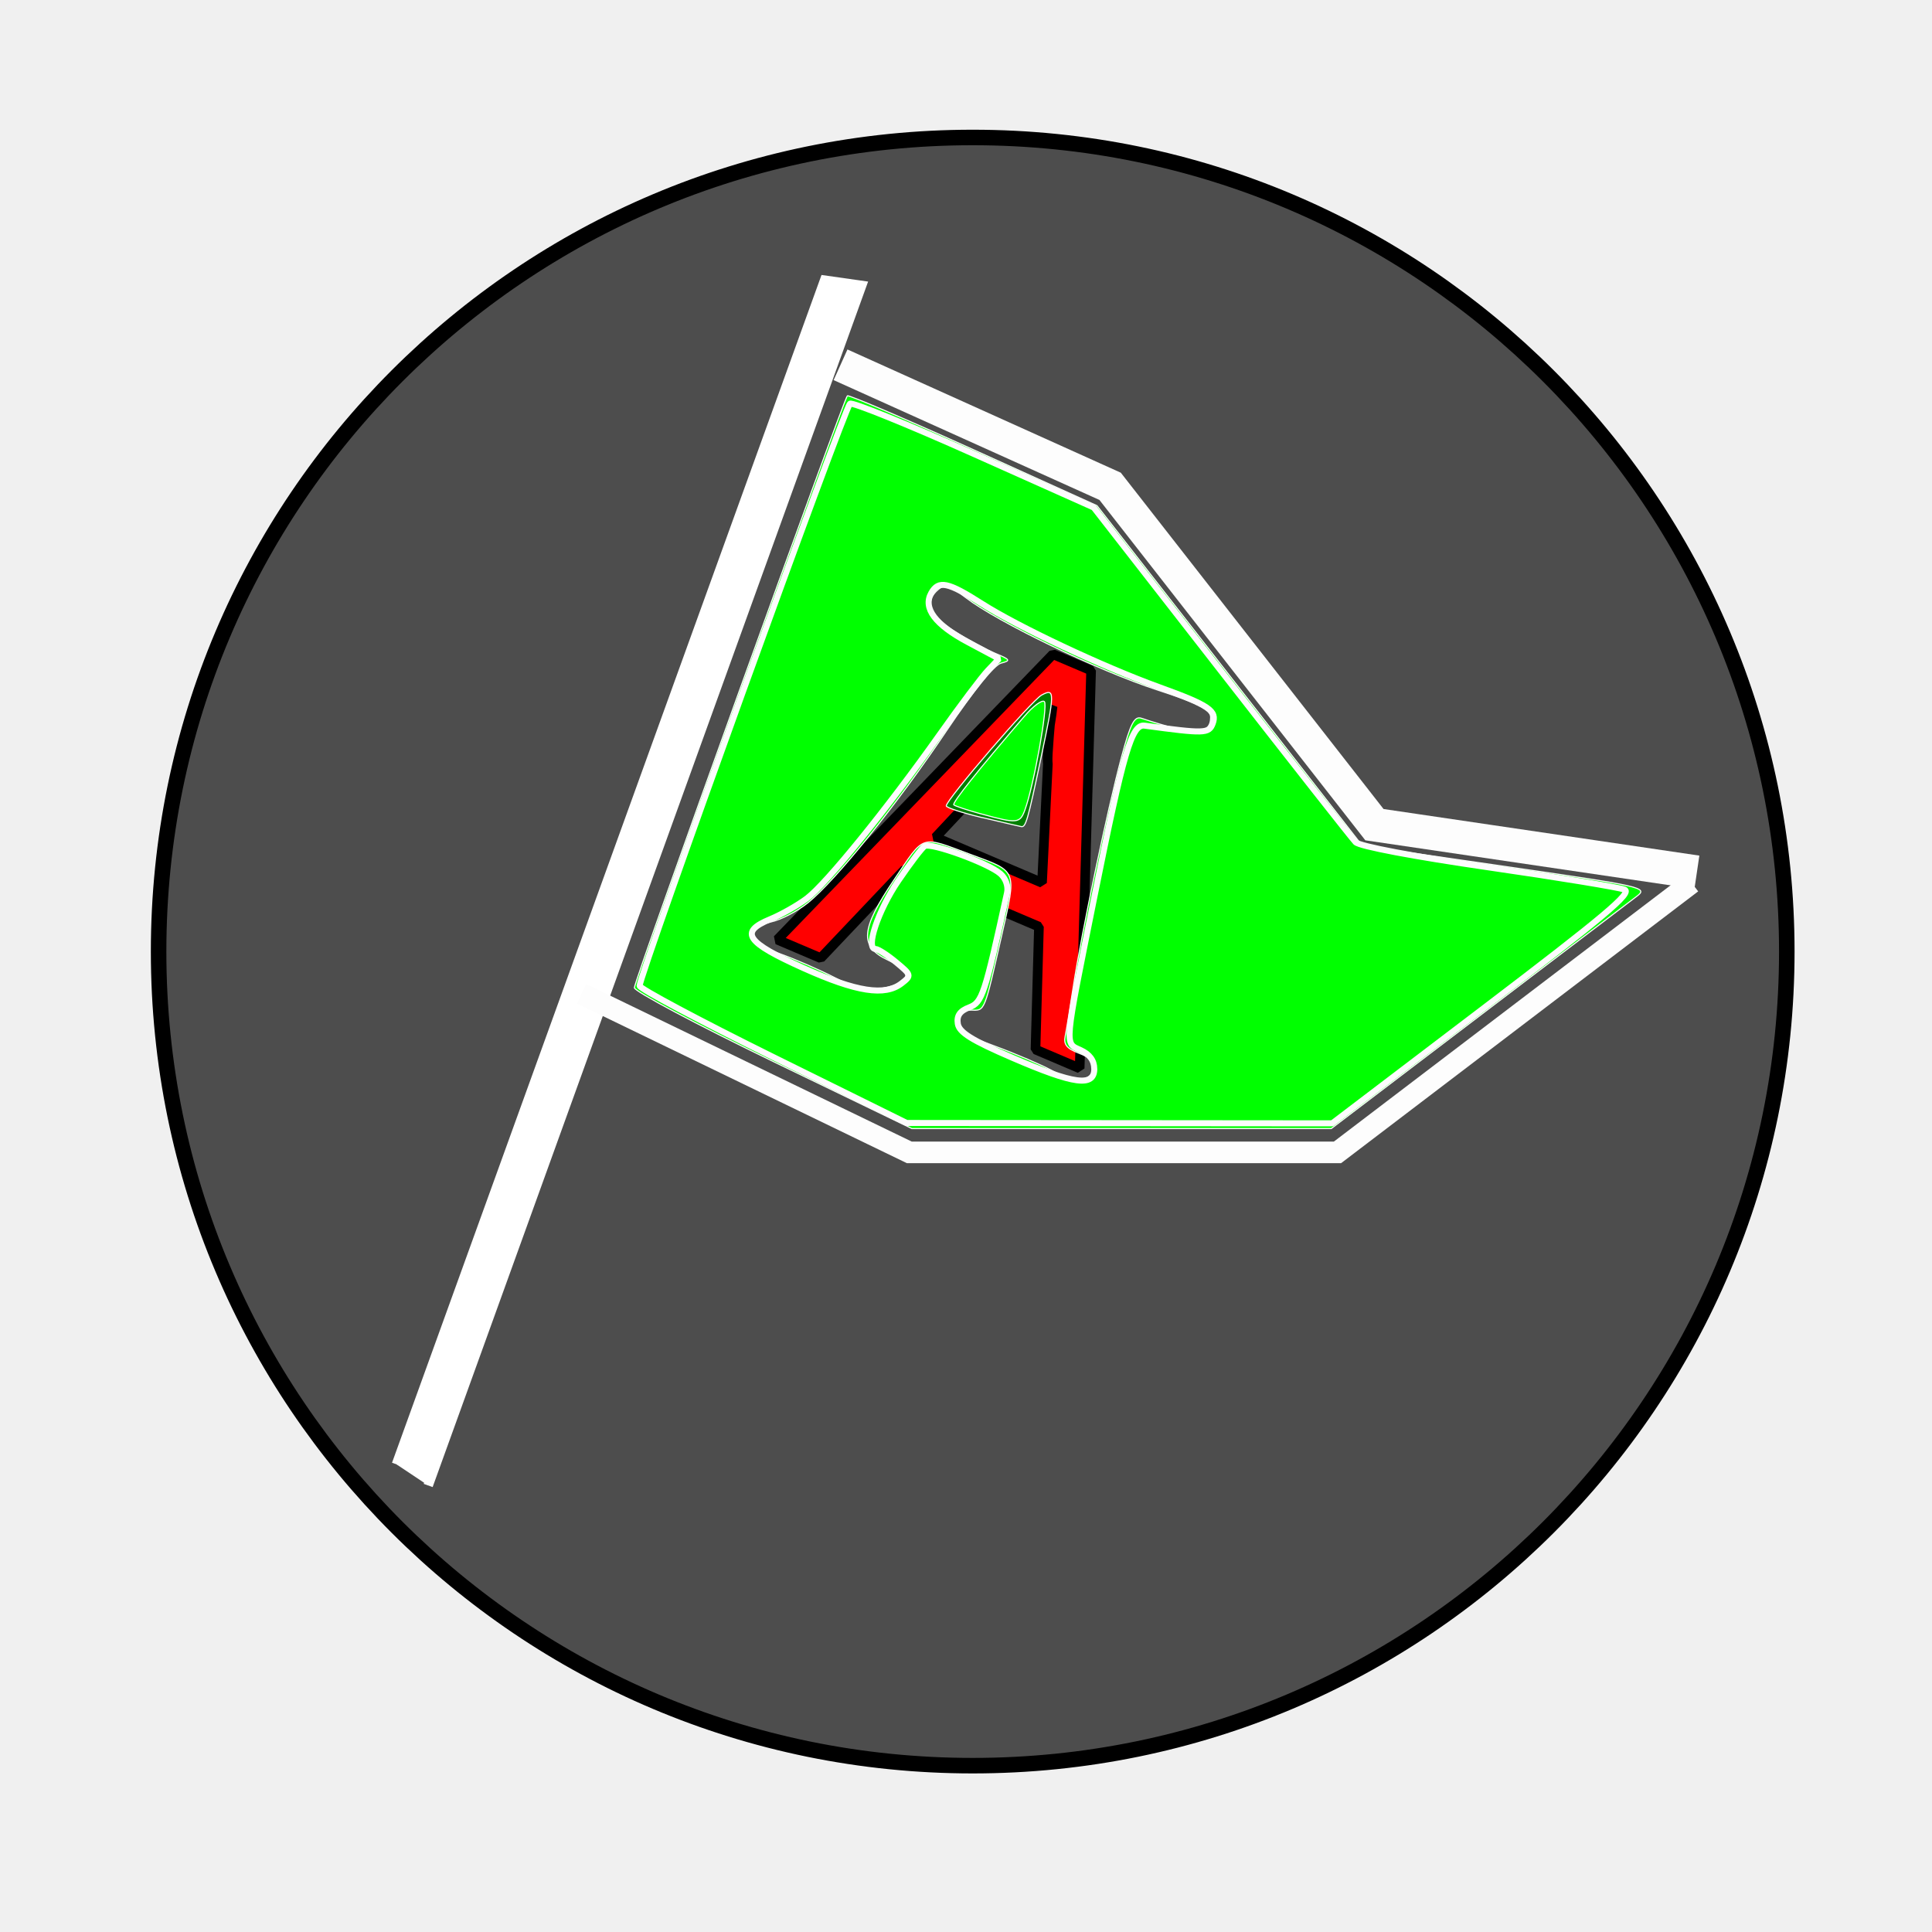
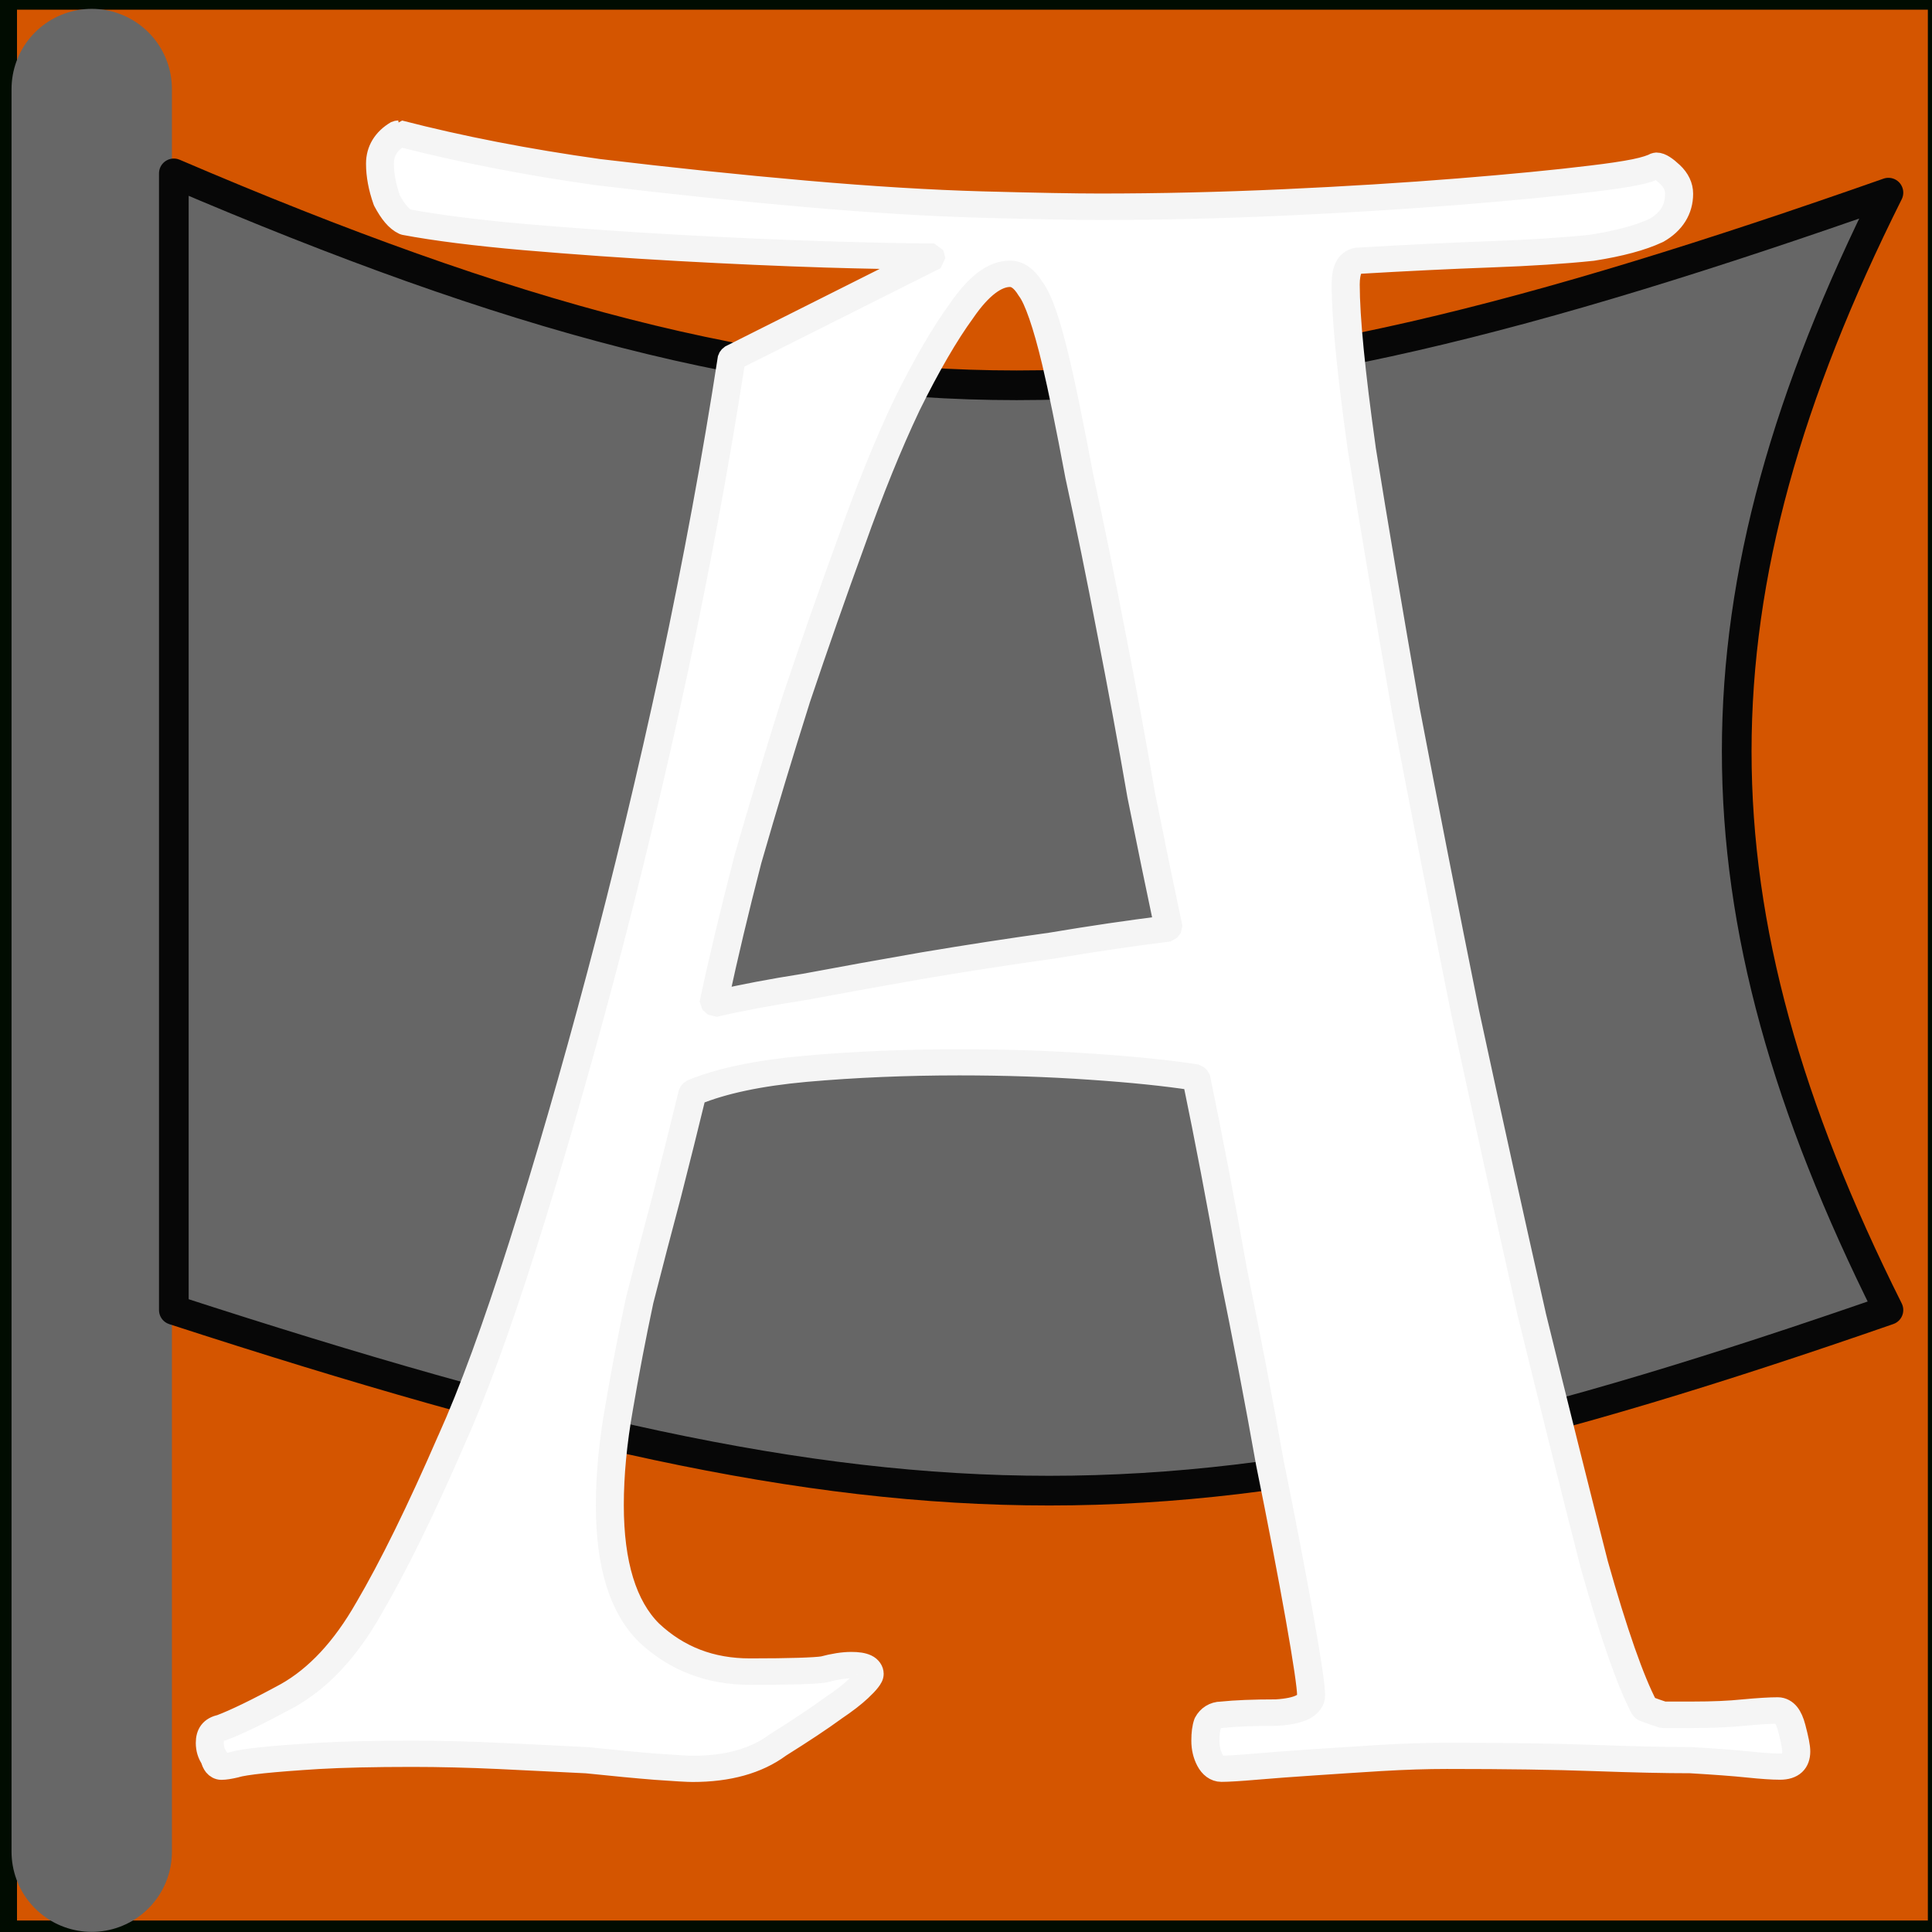
- <svg xmlns="http://www.w3.org/2000/svg" width="32" height="32" viewBox="0 0 32 32" version="1.1" id="svg5">
-   <defs id="defs2" />
-   <g id="layer1">
-     <circle style="fill:#4d4d4d;stroke:#000000;stroke-width:0.257;fill-opacity:1;stroke-dasharray:none" id="path940" cx="16.111" cy="15.761" r="13.484" />
-     <path style="fill:#ffffff;stroke:#ffffff;stroke-width:0.157;stroke-dasharray:none;stroke-opacity:1" d="M 6.567,24.254 13.659,4.641 14.272,4.728 7.092,24.604" id="path1619" />
-     <path style="fill:none;stroke:#fdfdfd;stroke-width:0.557;stroke-dasharray:none;stroke-opacity:1" d="M 28.106,14.447 22.765,13.659 18.387,8.055 13.922,6.042" id="path1621" />
-     <path style="fill:none;stroke:#fdfdfd;stroke-width:0.357;stroke-dasharray:none;stroke-opacity:1" d="m 28.019,14.622 -5.866,4.465 -7.092,0 -5.429,-2.627" id="path1670" />
-     <text xml:space="preserve" style="font-style:normal;font-variant:normal;font-weight:normal;font-stretch:normal;font-size:8.549px;font-family:Luminari;-inkscape-font-specification:'Luminari, Normal';font-variant-ligatures:normal;font-variant-caps:normal;font-variant-numeric:normal;font-variant-east-asian:normal;fill:#ff0000;stroke:#000000;stroke-width:0.16;stroke-miterlimit:0.5;stroke-dasharray:none;stroke-dashoffset:0" x="17.925" y="9.261" id="text1775" transform="matrix(0.9181358,0.390805,-0.3869541,0.9244563,0,0)">
-       <tspan id="tspan1773" x="17.925" y="9.261" style="stroke-width:0.16;fill:#ff0000">A</tspan>
-     </text>
-     <path style="fill:#00ff00;fill-opacity:1;stroke:#fdfdfd;stroke-width:0.018;stroke-miterlimit:0.5;stroke-dasharray:none;stroke-dashoffset:0;stroke-opacity:1" d="m 12.805,17.581 c -1.264,-0.612 -2.298,-1.161 -2.298,-1.221 0,-0.114 3.464,-9.74 3.528,-9.804 0.02,-0.02 0.958,0.381 2.085,0.891 l 2.049,0.928 2.198,2.817 2.198,2.817 2.371,0.343 c 2.267,0.328 2.362,0.349 2.18,0.489 -0.105,0.081 -1.287,0.98 -2.628,1.999 l -2.438,1.853 h -3.473 -3.473 z m 5.304,0.123 c 0.021,-0.11 -0.052,-0.189 -0.237,-0.259 -0.202,-0.076 -0.258,-0.145 -0.23,-0.28 0.02,-0.098 0.082,-0.474 0.137,-0.836 0.131,-0.861 0.566,-2.929 0.798,-3.794 0.147,-0.55 0.212,-0.676 0.326,-0.639 0.867,0.289 1.149,0.285 1.149,-0.016 0,-0.13 -0.184,-0.224 -0.897,-0.457 -0.962,-0.315 -2.624,-1.116 -3.156,-1.522 -0.267,-0.204 -0.348,-0.228 -0.456,-0.139 -0.238,0.197 -0.149,0.43 0.264,0.692 0.217,0.138 0.521,0.303 0.676,0.367 0.251,0.104 0.261,0.121 0.097,0.163 -0.111,0.029 -0.46,0.46 -0.888,1.098 -0.816,1.218 -1.848,2.499 -2.309,2.87 -0.177,0.142 -0.453,0.285 -0.613,0.318 -0.455,0.093 -0.387,0.339 0.146,0.527 0.241,0.085 0.652,0.264 0.913,0.397 0.406,0.207 0.526,0.231 0.832,0.166 0.44,-0.093 0.459,-0.264 0.05,-0.456 -0.481,-0.226 -0.46,-0.506 0.101,-1.337 0.51,-0.756 0.421,-0.727 1.262,-0.415 0.784,0.29 0.766,0.243 0.516,1.346 -0.289,1.272 -0.276,1.24 -0.501,1.233 -0.135,-0.005 -0.204,0.05 -0.222,0.177 -0.022,0.155 0.073,0.22 0.613,0.42 0.352,0.13 0.777,0.313 0.946,0.405 0.365,0.201 0.643,0.189 0.685,-0.029 z" id="path3276" />
-     <path style="fill:#008000;fill-opacity:1;stroke:#fdfdfd;stroke-width:0.018;stroke-miterlimit:0.5;stroke-dasharray:none;stroke-dashoffset:0;stroke-opacity:1" d="m 16.264,13.541 c -0.325,-0.077 -0.591,-0.164 -0.591,-0.193 0,-0.104 1.415,-1.748 1.582,-1.837 0.219,-0.117 0.218,-0.05 -0.011,1.033 -0.223,1.054 -0.254,1.161 -0.329,1.147 -0.033,-0.006 -0.326,-0.074 -0.651,-0.151 z" id="path3278" />
-     <path style="fill:#00ff00;fill-opacity:1;stroke:#fdfdfd;stroke-width:0.1;stroke-miterlimit:0.5;stroke-dasharray:none;stroke-dashoffset:0;stroke-opacity:1" d="m 12.805,17.507 c -1.216,-0.602 -2.211,-1.132 -2.211,-1.179 0,-0.182 3.385,-9.55 3.484,-9.641 0.034,-0.032 0.957,0.342 2.05,0.831 l 1.987,0.888 2.114,2.714 c 1.163,1.493 2.163,2.766 2.224,2.829 0.065,0.068 0.966,0.238 2.203,0.417 1.151,0.166 2.165,0.333 2.253,0.369 0.128,0.054 -0.34,0.447 -2.342,1.969 l -2.502,1.902 -3.524,-0.003 -3.524,-0.003 z m 5.319,0.194 c 0,-0.135 -0.077,-0.24 -0.226,-0.308 -0.269,-0.123 -0.279,-0.015 0.231,-2.552 0.483,-2.401 0.615,-2.852 0.83,-2.822 0.989,0.134 1.063,0.132 1.126,-0.032 0.081,-0.212 -0.056,-0.306 -0.89,-0.607 C 18.268,11.044 16.862,10.382 16.258,9.996 15.7,9.639 15.545,9.607 15.424,9.823 c -0.14,0.25 0.065,0.524 0.61,0.814 l 0.513,0.274 -0.183,0.192 c -0.101,0.106 -0.462,0.586 -0.803,1.068 -0.874,1.233 -1.872,2.464 -2.196,2.709 -0.151,0.114 -0.426,0.27 -0.61,0.346 -0.515,0.213 -0.4,0.38 0.554,0.809 0.881,0.395 1.347,0.468 1.625,0.252 0.165,-0.128 0.163,-0.138 -0.093,-0.35 -0.144,-0.12 -0.297,-0.218 -0.34,-0.219 -0.17,-9.63e-4 0.042,-0.635 0.377,-1.129 0.196,-0.288 0.393,-0.547 0.438,-0.575 0.104,-0.064 1.052,0.282 1.253,0.457 0.089,0.077 0.135,0.209 0.111,0.317 -0.372,1.696 -0.411,1.815 -0.628,1.898 -0.153,0.058 -0.208,0.137 -0.188,0.269 0.022,0.144 0.227,0.273 0.904,0.565 1.027,0.443 1.357,0.488 1.357,0.182 z" id="path3349" />
-     <path style="fill:#00ff00;fill-opacity:1;stroke:#fdfdfd;stroke-width:0.018;stroke-miterlimit:0.5;stroke-dasharray:none;stroke-dashoffset:0;stroke-opacity:1" d="m 16.257,13.483 c -0.233,-0.064 -0.439,-0.132 -0.459,-0.152 -0.031,-0.031 0.396,-0.568 1.17,-1.468 0.145,-0.169 0.293,-0.277 0.33,-0.242 0.064,0.063 -0.175,1.393 -0.323,1.796 -0.082,0.223 -0.129,0.227 -0.719,0.065 z" id="path3351" />
+ <svg xmlns="http://www.w3.org/2000/svg" xml:space="preserve" width="200" height="200" style="image-rendering:optimizeQuality;shape-rendering:geometricPrecision" viewBox="0 0 200 200.57" id="svg2436" version="1.1">
+   <defs id="defs2443">
+     <rect x="73.695" y="75.974" width="122.318" height="92.688" id="rect6040" />
+   </defs>
+   <rect style="fill:#d45500;fill-opacity:1;stroke:#010c01;stroke-width:2.006;stroke-miterlimit:0.5;stroke-dasharray:none;stroke-dashoffset:0;stroke-opacity:1" id="rect16988" width="200.381" height="200.381" x="0.477" y="0" />
+   <path style="fill:#000000;stroke:#676767;stroke-width:16.652;stroke-linecap:round;stroke-miterlimit:85.2;stroke-dasharray:none;stroke-opacity:1" d="M 9.238,192.231 V 9.245" id="path2438" />
+   <path style="fill:#666666;fill-opacity:1;stroke:#070707;stroke-width:3.081;stroke-linejoin:round;stroke-dasharray:none;stroke-opacity:1" d="m 17.762,18 c 70,30 104,28 178,2 -21,42 -21,74 0,116 -72,25 -101,25 -178,0 z" id="path2440" />
+   <g aria-label="A" transform="matrix(3.196772,0,0,3.003859,-324.2641,-100.0162)" id="text6038" style="font-size:74.667px;line-height:0;font-family:Luminari;-inkscape-font-specification:'Luminari, Normal';white-space:pre;shape-inside:url(#rect6040);display:inline;fill:#ffffff;stroke:#f5f5f5;stroke-width:0.257;stroke-miterlimit:0.5;stroke-opacity:1">
+     <g id="path13916" style="fill:#ffffff;stroke:#f5f5f5;stroke-width:0.622;stroke-dasharray:none;stroke-dashoffset:0;stroke-opacity:1">
+       <path style="color:#000000;-inkscape-font-specification:'Luminari, Normal';fill:#ffffff;stroke:#f5f5f5;stroke-width:0.622;stroke-dasharray:none;stroke-dashoffset:0;stroke-opacity:1;shape-rendering:auto" d="m 131.681,42.16 q -1.195,0 -3.509,-0.075 -2.24,-0.075 -4.779,-0.224 -2.539,-0.149 -5.003,-0.373 -2.389,-0.224 -3.883,-0.523 -0.299,-0.149 -0.597,-0.747 -0.224,-0.672 -0.224,-1.269 0,-0.672 0.597,-1.045 2.987,0.821 6.496,1.344 3.509,0.448 6.72,0.747 3.211,0.299 5.749,0.373 2.613,0.075 3.808,0.075 2.912,0 5.973,-0.149 3.061,-0.149 5.675,-0.373 2.613,-0.224 4.331,-0.448 1.792,-0.224 2.091,-0.448 0.149,0 0.448,0.299 0.299,0.299 0.299,0.672 0,0.821 -0.747,1.269 -0.747,0.373 -2.091,0.597 -1.344,0.149 -3.285,0.224 -1.941,0.075 -4.331,0.224 -0.373,0.075 -0.373,0.821 0,1.717 0.523,5.675 0.597,3.957 1.419,8.96 0.896,5.003 1.941,10.528 1.12,5.525 2.165,10.453 1.12,4.853 2.016,8.587 0.971,3.659 1.643,5.003 0.373,0.149 0.597,0.224 0.299,0 0.971,0 0.971,0 1.643,-0.075 0.747,-0.075 1.12,-0.075 0.299,0 0.448,0.597 0.149,0.597 0.149,0.821 0,0.523 -0.523,0.523 -0.373,0 -1.045,-0.075 -0.672,-0.075 -1.867,-0.149 -1.195,0 -3.136,-0.075 -1.867,-0.075 -4.779,-0.075 -0.971,0 -2.165,0.075 -1.12,0.075 -2.165,0.149 -1.045,0.075 -1.867,0.149 -0.821,0.075 -1.12,0.075 -0.224,0 -0.373,-0.299 -0.149,-0.299 -0.149,-0.672 0,-0.373 0.075,-0.597 0.149,-0.299 0.448,-0.299 0.672,-0.075 1.792,-0.075 1.12,-0.075 1.12,-0.597 0,-0.448 -0.373,-2.688 -0.373,-2.24 -0.971,-5.376 -0.523,-3.136 -1.195,-6.645 -0.597,-3.584 -1.195,-6.645 -1.344,-0.224 -3.435,-0.373 -2.016,-0.149 -4.256,-0.149 -2.613,0 -5.003,0.224 -2.315,0.224 -3.659,0.821 -0.373,1.643 -0.821,3.509 -0.448,1.792 -0.896,3.659 -0.373,1.867 -0.672,3.733 -0.299,1.792 -0.299,3.36 0,3.061 1.269,4.405 1.344,1.344 3.285,1.344 1.941,0 2.389,-0.075 0.523,-0.149 0.896,-0.149 0.597,0 0.597,0.299 0,0.149 -0.373,0.523 -0.299,0.299 -0.821,0.672 -0.672,0.523 -1.792,1.269 -1.045,0.821 -2.763,0.821 -0.224,0 -1.195,-0.075 -0.896,-0.075 -2.24,-0.224 -1.344,-0.075 -2.837,-0.149 -1.493,-0.075 -2.837,-0.075 -1.867,0 -3.061,0.075 -1.12,0.075 -1.792,0.149 -0.672,0.075 -0.896,0.149 -0.299,0.075 -0.448,0.075 -0.149,0 -0.224,-0.299 -0.149,-0.224 -0.149,-0.523 0,-0.448 0.373,-0.523 0.747,-0.299 2.165,-1.12 1.493,-0.896 2.613,-2.987 1.195,-2.165 2.688,-5.824 1.045,-2.464 2.315,-6.72 1.269,-4.256 2.539,-9.333 1.269,-5.077 2.389,-10.603 1.12,-5.6 1.867,-10.752 z m 7.616,23.221 q -0.373,-1.867 -0.896,-4.629 -0.448,-2.763 -0.971,-5.6 -0.523,-2.912 -1.045,-5.451 -0.448,-2.539 -0.747,-3.883 -0.448,-2.016 -0.821,-2.539 -0.299,-0.523 -0.672,-0.523 -0.747,0 -1.568,1.269 -0.821,1.195 -1.792,3.285 -0.896,2.016 -1.792,4.704 -0.896,2.613 -1.792,5.451 -0.821,2.763 -1.568,5.525 -0.672,2.763 -1.12,5.003 1.195,-0.299 2.987,-0.597 1.867,-0.373 3.883,-0.747 2.091,-0.373 4.107,-0.672 2.091,-0.373 3.808,-0.597 z" id="path14647" />
+       <path style="color:#000000;-inkscape-font-specification:'Luminari, Normal';fill:#ffffff;stroke:#f5f5f5;stroke-width:0.622;stroke-dasharray:none;stroke-dashoffset:0;stroke-opacity:1;shape-rendering:auto" d="m 114.322,37.766 -0.115,0.016 c -0.431,0.269 -0.664,0.677 -0.664,1.168 0,0.416 0.077,0.854 0.23,1.314 l 0.008,0.02 c 0.206,0.411 0.411,0.685 0.662,0.811 l 0.037,0.014 c 1.003,0.201 2.3,0.374 3.896,0.523 1.644,0.149 3.314,0.275 5.008,0.375 1.694,0.1 3.288,0.175 4.783,0.225 1.3,0.042 2.187,0.056 2.959,0.062 l -6.084,3.25 -0.074,0.105 c -0.497,3.432 -1.119,7.013 -1.865,10.744 -0.746,3.682 -1.543,7.215 -2.389,10.598 -0.846,3.383 -1.692,6.491 -2.537,9.326 -0.845,2.834 -1.615,5.071 -2.309,6.705 l -0.002,0.002 c -0.994,2.436 -1.888,4.373 -2.68,5.809 l -0.002,0.002 c -0.738,1.378 -1.594,2.352 -2.561,2.932 -0.941,0.545 -1.66,0.916 -2.145,1.109 l 0.025,-0.008 c -0.152,0.03 -0.284,0.106 -0.369,0.225 -0.085,0.119 -0.119,0.27 -0.119,0.439 0,0.223 0.058,0.428 0.174,0.602 l -0.021,-0.045 c 0.028,0.111 0.063,0.201 0.119,0.275 0.056,0.074 0.148,0.133 0.246,0.133 0.124,0 0.278,-0.027 0.482,-0.078 l 0.01,-0.004 c 0.122,-0.041 0.423,-0.093 0.867,-0.143 0.445,-0.049 1.04,-0.099 1.785,-0.148 0.792,-0.049 1.81,-0.074 3.053,-0.074 0.893,0 1.837,0.025 2.83,0.074 0.995,0.05 1.94,0.099 2.836,0.148 0.893,0.099 1.639,0.175 2.236,0.225 0.648,0.05 1.042,0.074 1.207,0.074 1.163,0 2.116,-0.279 2.842,-0.846 l 0.004,-0.004 c 0.744,-0.496 1.342,-0.917 1.793,-1.268 l 0.004,-0.004 c 0.35,-0.25 0.627,-0.477 0.834,-0.684 0.128,-0.128 0.227,-0.236 0.297,-0.334 0.07,-0.098 0.119,-0.179 0.119,-0.289 0,-0.148 -0.095,-0.287 -0.229,-0.354 -0.134,-0.067 -0.301,-0.09 -0.512,-0.09 -0.268,0 -0.578,0.052 -0.936,0.154 l 0.016,-0.004 c -0.265,0.044 -1.075,0.074 -2.367,0.074 -1.261,0 -2.31,-0.431 -3.182,-1.303 -0.807,-0.857 -1.229,-2.284 -1.229,-4.303 0,-1.036 0.099,-2.15 0.297,-3.338 0.199,-1.241 0.422,-2.482 0.67,-3.723 l 0.002,-0.006 c 0.298,-1.242 0.596,-2.46 0.895,-3.652 0.291,-1.215 0.559,-2.353 0.803,-3.426 0.87,-0.378 2.044,-0.649 3.551,-0.795 1.588,-0.149 3.25,-0.225 4.988,-0.225 1.49,0 2.906,0.051 4.246,0.15 1.351,0.097 2.446,0.219 3.324,0.361 0.392,2.012 0.782,4.187 1.174,6.537 v 0.004 c 0.448,2.339 0.847,4.551 1.195,6.641 v 0.004 c 0.398,2.09 0.72,3.881 0.969,5.373 0.249,1.492 0.373,2.405 0.373,2.664 0,0.123 -0.049,0.2 -0.205,0.283 -0.156,0.083 -0.419,0.146 -0.781,0.17 -0.739,2.64e-4 -1.332,0.026 -1.785,0.076 -0.246,0.001 -0.458,0.144 -0.574,0.377 l -0.008,0.018 c -0.057,0.172 -0.082,0.386 -0.082,0.645 0,0.268 0.054,0.516 0.164,0.736 0.112,0.225 0.289,0.377 0.502,0.377 0.211,10e-7 0.586,-0.024 1.135,-0.074 0.546,-0.05 1.167,-0.099 1.863,-0.148 0.697,-0.05 1.418,-0.101 2.164,-0.15 0.794,-0.05 1.513,-0.074 2.156,-0.074 1.94,0 3.532,0.025 4.773,0.074 1.292,0.05 2.334,0.074 3.133,0.074 0.795,0.05 1.415,0.099 1.859,0.148 0.451,0.05 0.802,0.076 1.061,0.076 0.198,0 0.373,-0.051 0.494,-0.172 0.121,-0.121 0.174,-0.296 0.174,-0.494 0,-0.181 -0.054,-0.455 -0.154,-0.857 -0.052,-0.21 -0.118,-0.374 -0.211,-0.498 -0.093,-0.124 -0.229,-0.207 -0.377,-0.207 -0.258,0 -0.635,0.024 -1.135,0.074 h -0.002 c -0.44,0.049 -0.984,0.074 -1.627,0.074 H 155.375 c -0.128,-0.043 -0.304,-0.109 -0.508,-0.189 -0.435,-0.88 -0.978,-2.515 -1.617,-4.926 v -0.004 c -0.597,-2.488 -1.269,-5.348 -2.016,-8.582 l 0.002,0.002 c -0.697,-3.284 -1.42,-6.767 -2.166,-10.449 v -0.002 c -0.697,-3.682 -1.344,-7.191 -1.941,-10.525 l 0.002,0.002 c -0.547,-3.335 -1.022,-6.322 -1.42,-8.959 l 0.002,0.004 c -0.348,-2.636 -0.521,-4.526 -0.521,-5.656 0,-0.237 0.032,-0.413 0.08,-0.52 0.048,-0.106 0.096,-0.142 0.174,-0.158 1.585,-0.099 3.022,-0.173 4.311,-0.223 1.297,-0.05 2.396,-0.126 3.297,-0.227 h 0.006 c 0.905,-0.151 1.614,-0.352 2.133,-0.611 l 0.01,-0.004 c 0.531,-0.319 0.816,-0.803 0.816,-1.395 0,-0.287 -0.121,-0.553 -0.342,-0.773 -0.104,-0.104 -0.196,-0.184 -0.283,-0.242 -0.087,-0.058 -0.168,-0.098 -0.266,-0.098 l -0.086,0.027 c -0.053,0.04 -0.276,0.126 -0.617,0.199 -0.342,0.073 -0.811,0.148 -1.406,0.223 -1.142,0.149 -2.583,0.298 -4.324,0.447 -1.74,0.149 -3.631,0.274 -5.67,0.373 -2.039,0.099 -4.028,0.148 -5.967,0.148 -0.793,0 -2.061,-0.024 -3.803,-0.074 -1.689,-0.05 -3.602,-0.174 -5.74,-0.373 -2.138,-0.199 -4.376,-0.448 -6.713,-0.746 h -0.002 c -2.334,-0.348 -4.492,-0.794 -6.477,-1.34 z m 0.018,0.297 c 1.974,0.539 4.107,0.984 6.418,1.328 h 0.004 c 2.341,0.299 4.582,0.549 6.725,0.748 2.143,0.199 4.062,0.323 5.758,0.373 1.743,0.05 3.013,0.076 3.812,0.076 1.944,0 3.937,-0.051 5.98,-0.15 2.042,-0.1 3.935,-0.224 5.68,-0.373 1.744,-0.149 3.19,-0.299 4.338,-0.449 0.6,-0.075 1.074,-0.15 1.43,-0.227 0.313,-0.067 0.497,-0.133 0.643,-0.221 0.002,0 0.043,0.009 0.105,0.051 0.062,0.042 0.145,0.112 0.24,0.207 0.178,0.178 0.256,0.358 0.256,0.568 0,0.502 -0.213,0.864 -0.674,1.143 -0.477,0.237 -1.159,0.435 -2.043,0.582 -0.89,0.099 -1.979,0.173 -3.268,0.223 -1.296,0.05 -2.74,0.125 -4.334,0.225 l -0.018,0.002 c -0.17,0.034 -0.309,0.157 -0.385,0.324 -0.076,0.167 -0.105,0.378 -0.105,0.639 0,1.16 0.175,3.052 0.523,5.693 v 0.002 c 0.398,2.639 0.872,5.627 1.42,8.963 v 0.002 c 0.597,3.336 1.244,6.845 1.941,10.529 v 0.002 c 0.747,3.684 1.469,7.169 2.166,10.455 l 0.002,0.002 c 0.747,3.236 1.418,6.098 2.016,8.588 v 0.004 c 0.648,2.443 1.195,4.111 1.654,5.029 l 0.074,0.07 c 0.25,0.1 0.452,0.175 0.605,0.227 l 0.045,0.008 h 0.971 c 0.65,0 1.203,-0.026 1.658,-0.076 0.495,-0.05 0.866,-0.074 1.105,-0.074 0.051,0 0.09,0.017 0.146,0.092 0.056,0.075 0.115,0.208 0.162,0.396 0.099,0.394 0.145,0.67 0.145,0.787 0,0.15 -0.035,0.236 -0.088,0.289 -0.053,0.053 -0.141,0.09 -0.291,0.09 -0.239,0 -0.584,-0.025 -1.029,-0.074 -0.452,-0.05 -1.075,-0.101 -1.873,-0.15 h -0.01 c -0.793,0 -1.837,-0.025 -3.129,-0.074 -1.247,-0.05 -2.843,-0.076 -4.785,-0.076 -0.651,0 -1.375,0.026 -2.174,0.076 h -0.002 c -0.747,0.05 -1.469,0.099 -2.166,0.148 -0.698,0.05 -1.32,0.101 -1.869,0.15 -0.546,0.05 -0.92,0.074 -1.107,0.074 -0.085,0 -0.157,-0.045 -0.244,-0.219 -0.089,-0.178 -0.133,-0.378 -0.133,-0.607 0,-0.233 0.024,-0.411 0.064,-0.537 0.081,-0.158 0.164,-0.215 0.312,-0.215 l 0.018,-0.002 c 0.439,-0.049 1.032,-0.074 1.775,-0.074 h 0.01 c 0.384,-0.026 0.681,-0.087 0.898,-0.203 0.217,-0.116 0.355,-0.311 0.355,-0.537 0,-0.339 -0.126,-1.218 -0.375,-2.713 -0.249,-1.494 -0.573,-3.285 -0.971,-5.375 v -0.004 c -0.348,-2.09 -0.748,-4.303 -1.195,-6.641 v -0.004 c -0.398,-2.389 -0.797,-4.605 -1.195,-6.646 l -0.117,-0.115 c -0.903,-0.15 -2.051,-0.275 -3.447,-0.375 v 0.002 c -1.348,-0.1 -2.771,-0.15 -4.268,-0.15 -1.746,0 -3.418,0.075 -5.016,0.225 -1.553,0.15 -2.785,0.424 -3.703,0.832 l -0.082,0.1 c -0.249,1.094 -0.524,2.264 -0.822,3.508 h 0.002 c -0.299,1.195 -0.598,2.415 -0.896,3.66 l -0.002,0.004 c -0.249,1.246 -0.472,2.494 -0.672,3.74 -0.2,1.201 -0.301,2.329 -0.301,3.383 0,2.061 0.425,3.568 1.309,4.504 l 0.002,0.002 c 0.921,0.921 2.059,1.387 3.387,1.387 1.296,10e-7 2.082,-0.021 2.414,-0.076 l 0.016,-0.004 c 0.34,-0.097 0.628,-0.145 0.857,-0.145 0.187,0 0.318,0.028 0.383,0.061 0.065,0.033 0.07,0.044 0.07,0.096 0,-0.01 -0.012,0.045 -0.066,0.121 -0.055,0.077 -0.145,0.178 -0.266,0.299 -0.191,0.191 -0.459,0.41 -0.803,0.656 l -0.006,0.004 c -0.444,0.345 -1.038,0.767 -1.783,1.264 l -0.008,0.006 c -0.667,0.524 -1.552,0.791 -2.674,0.791 -0.133,0 -0.537,-0.025 -1.184,-0.074 -0.595,-0.05 -1.341,-0.125 -2.236,-0.225 h -0.008 c -0.896,-0.05 -1.842,-0.099 -2.838,-0.148 -0.998,-0.05 -1.945,-0.076 -2.844,-0.076 -1.246,0 -2.269,0.026 -3.07,0.076 h -0.002 c -0.748,0.05 -1.345,0.098 -1.797,0.148 -0.451,0.05 -0.749,0.097 -0.926,0.156 -0.187,0.046 -0.329,0.068 -0.402,0.068 -0.002,0 0.003,0.008 -0.016,-0.018 -0.019,-0.025 -0.046,-0.083 -0.068,-0.172 l -0.021,-0.045 c -0.083,-0.125 -0.125,-0.268 -0.125,-0.443 0,-0.129 0.027,-0.216 0.066,-0.271 0.04,-0.055 0.094,-0.09 0.191,-0.109 l 0.025,-0.008 c 0.511,-0.204 1.235,-0.58 2.184,-1.129 l 0.002,-0.002 c 1.024,-0.614 1.911,-1.632 2.666,-3.041 v -0.002 c 0.8,-1.451 1.699,-3.393 2.695,-5.834 v -0.002 c 0.7,-1.651 1.471,-3.895 2.318,-6.734 0.847,-2.84 1.694,-5.953 2.541,-9.34 0.847,-3.387 1.644,-6.922 2.391,-10.607 v -0.002 c 0.742,-3.71 1.359,-7.27 1.855,-10.686 l 6.51,-3.477 -0.068,-0.271 c -0.793,0 -1.964,-0.024 -3.506,-0.074 -1.492,-0.05 -3.082,-0.123 -4.773,-0.223 -1.691,-0.099 -3.357,-0.224 -4.998,-0.373 -1.577,-0.148 -2.853,-0.322 -3.838,-0.518 -0.145,-0.075 -0.333,-0.293 -0.521,-0.666 -0.142,-0.431 -0.215,-0.836 -0.215,-1.213 0,-0.39 0.173,-0.663 0.51,-0.887 z m 19.805,4.551 c -0.579,0 -1.129,0.473 -1.688,1.336 -0.554,0.807 -1.154,1.906 -1.803,3.303 v 0.002 c -0.6,1.349 -1.198,2.921 -1.797,4.717 -0.598,1.743 -1.196,3.561 -1.793,5.453 l -0.002,0.002 c -0.548,1.843 -1.07,3.686 -1.568,5.529 v 0.004 c -0.448,1.843 -0.824,3.512 -1.123,5.008 l 0.178,0.168 c 0.791,-0.198 1.782,-0.397 2.975,-0.596 h 0.004 c 1.244,-0.249 2.537,-0.497 3.881,-0.746 1.392,-0.249 2.759,-0.473 4.102,-0.672 h 0.004 c 1.392,-0.249 2.661,-0.447 3.803,-0.596 l 0.121,-0.172 c -0.249,-1.243 -0.547,-2.786 -0.895,-4.625 v -0.004 c -0.299,-1.842 -0.622,-3.706 -0.971,-5.598 -0.349,-1.942 -0.698,-3.761 -1.047,-5.455 l 0.002,0.004 c -0.299,-1.694 -0.548,-2.989 -0.748,-3.889 -0.299,-1.346 -0.561,-2.183 -0.844,-2.582 -0.211,-0.366 -0.477,-0.592 -0.791,-0.592 z m 0,0.289 c 0.182,0 0.361,0.123 0.547,0.449 l 0.008,0.012 c 0.214,0.299 0.501,1.148 0.799,2.486 0.198,0.892 0.448,2.186 0.746,3.877 v 0.004 c 0.348,1.691 0.697,3.507 1.045,5.447 0.348,1.891 0.672,3.757 0.971,5.598 v 0.004 c 0.337,1.783 0.623,3.259 0.867,4.482 -1.111,0.148 -2.324,0.337 -3.664,0.576 -1.344,0.199 -2.712,0.423 -4.105,0.672 h -0.002 c -1.345,0.249 -2.64,0.497 -3.885,0.746 -1.105,0.184 -2.002,0.37 -2.77,0.555 0.291,-1.44 0.642,-3.021 1.07,-4.781 l 0.002,-0.004 c 0.497,-1.839 1.02,-3.678 1.566,-5.518 l -0.002,0.002 c 0.597,-1.891 1.194,-3.706 1.791,-5.447 0.596,-1.788 1.192,-3.351 1.787,-4.689 v -0.002 c 0.645,-1.388 1.239,-2.476 1.779,-3.262 l 0.002,-0.004 c 0.537,-0.83 1.031,-1.203 1.447,-1.203 z" id="path14649" />
+     </g>
  </g>
</svg>
